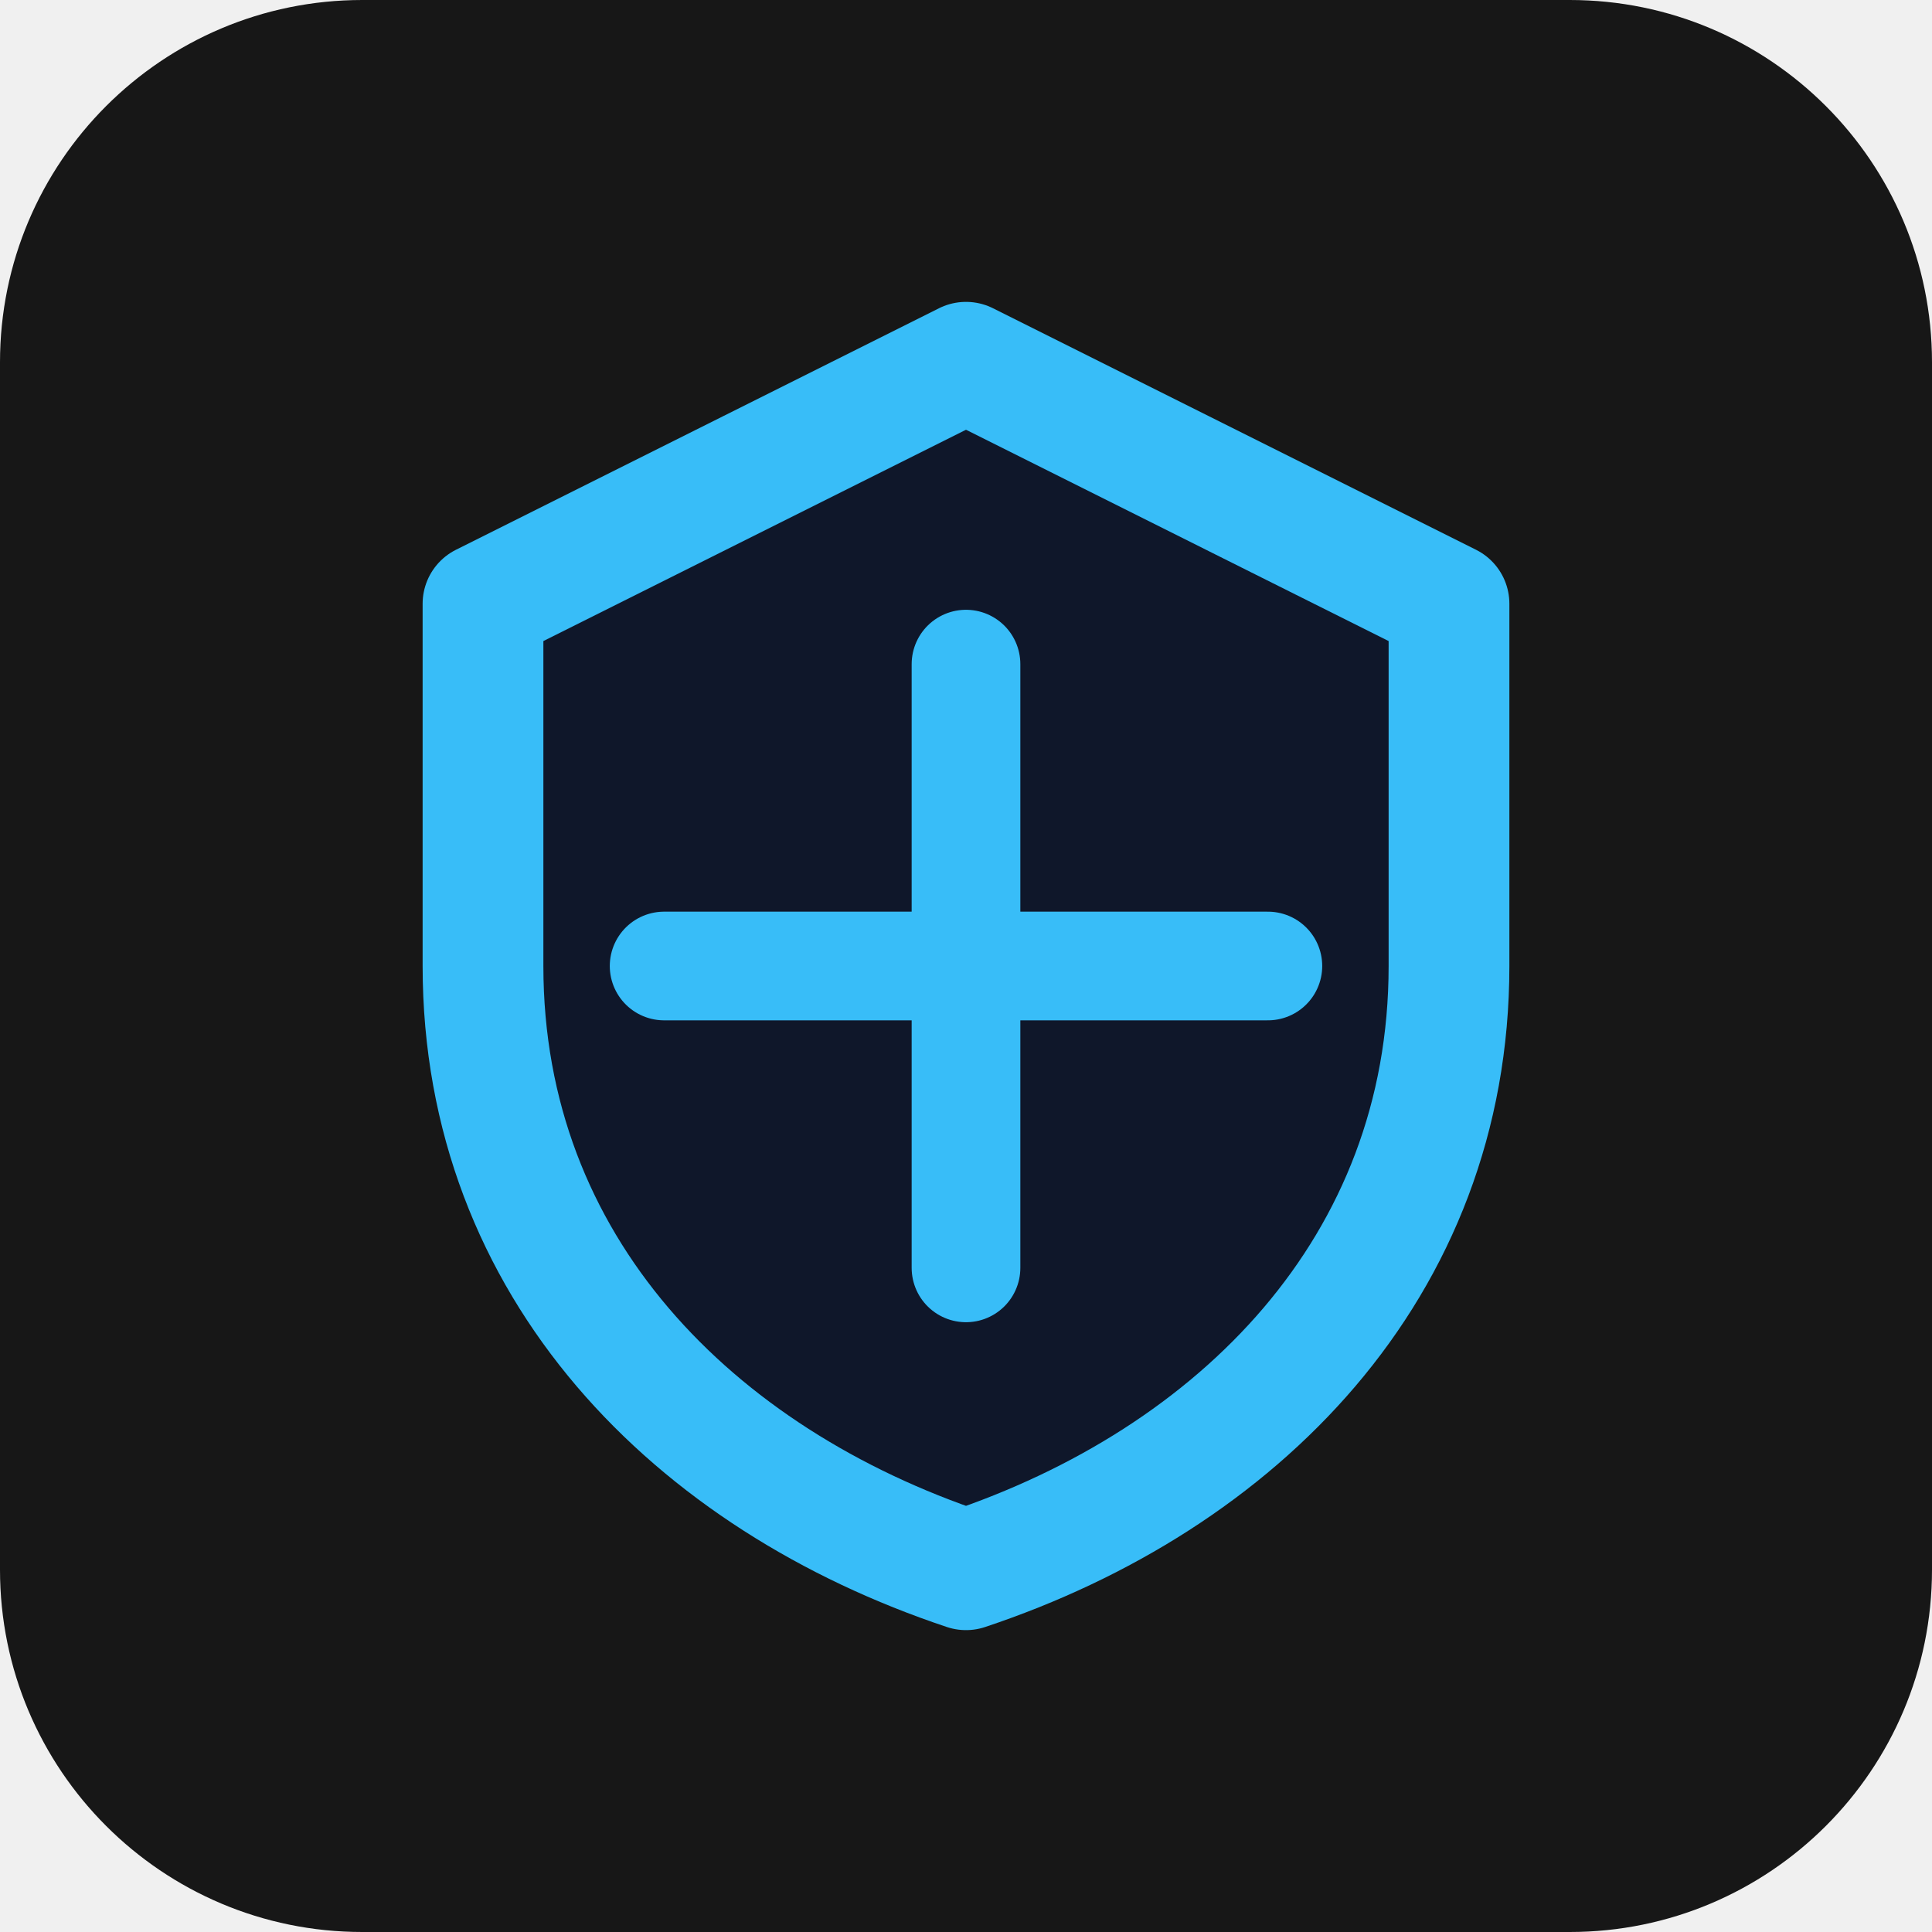
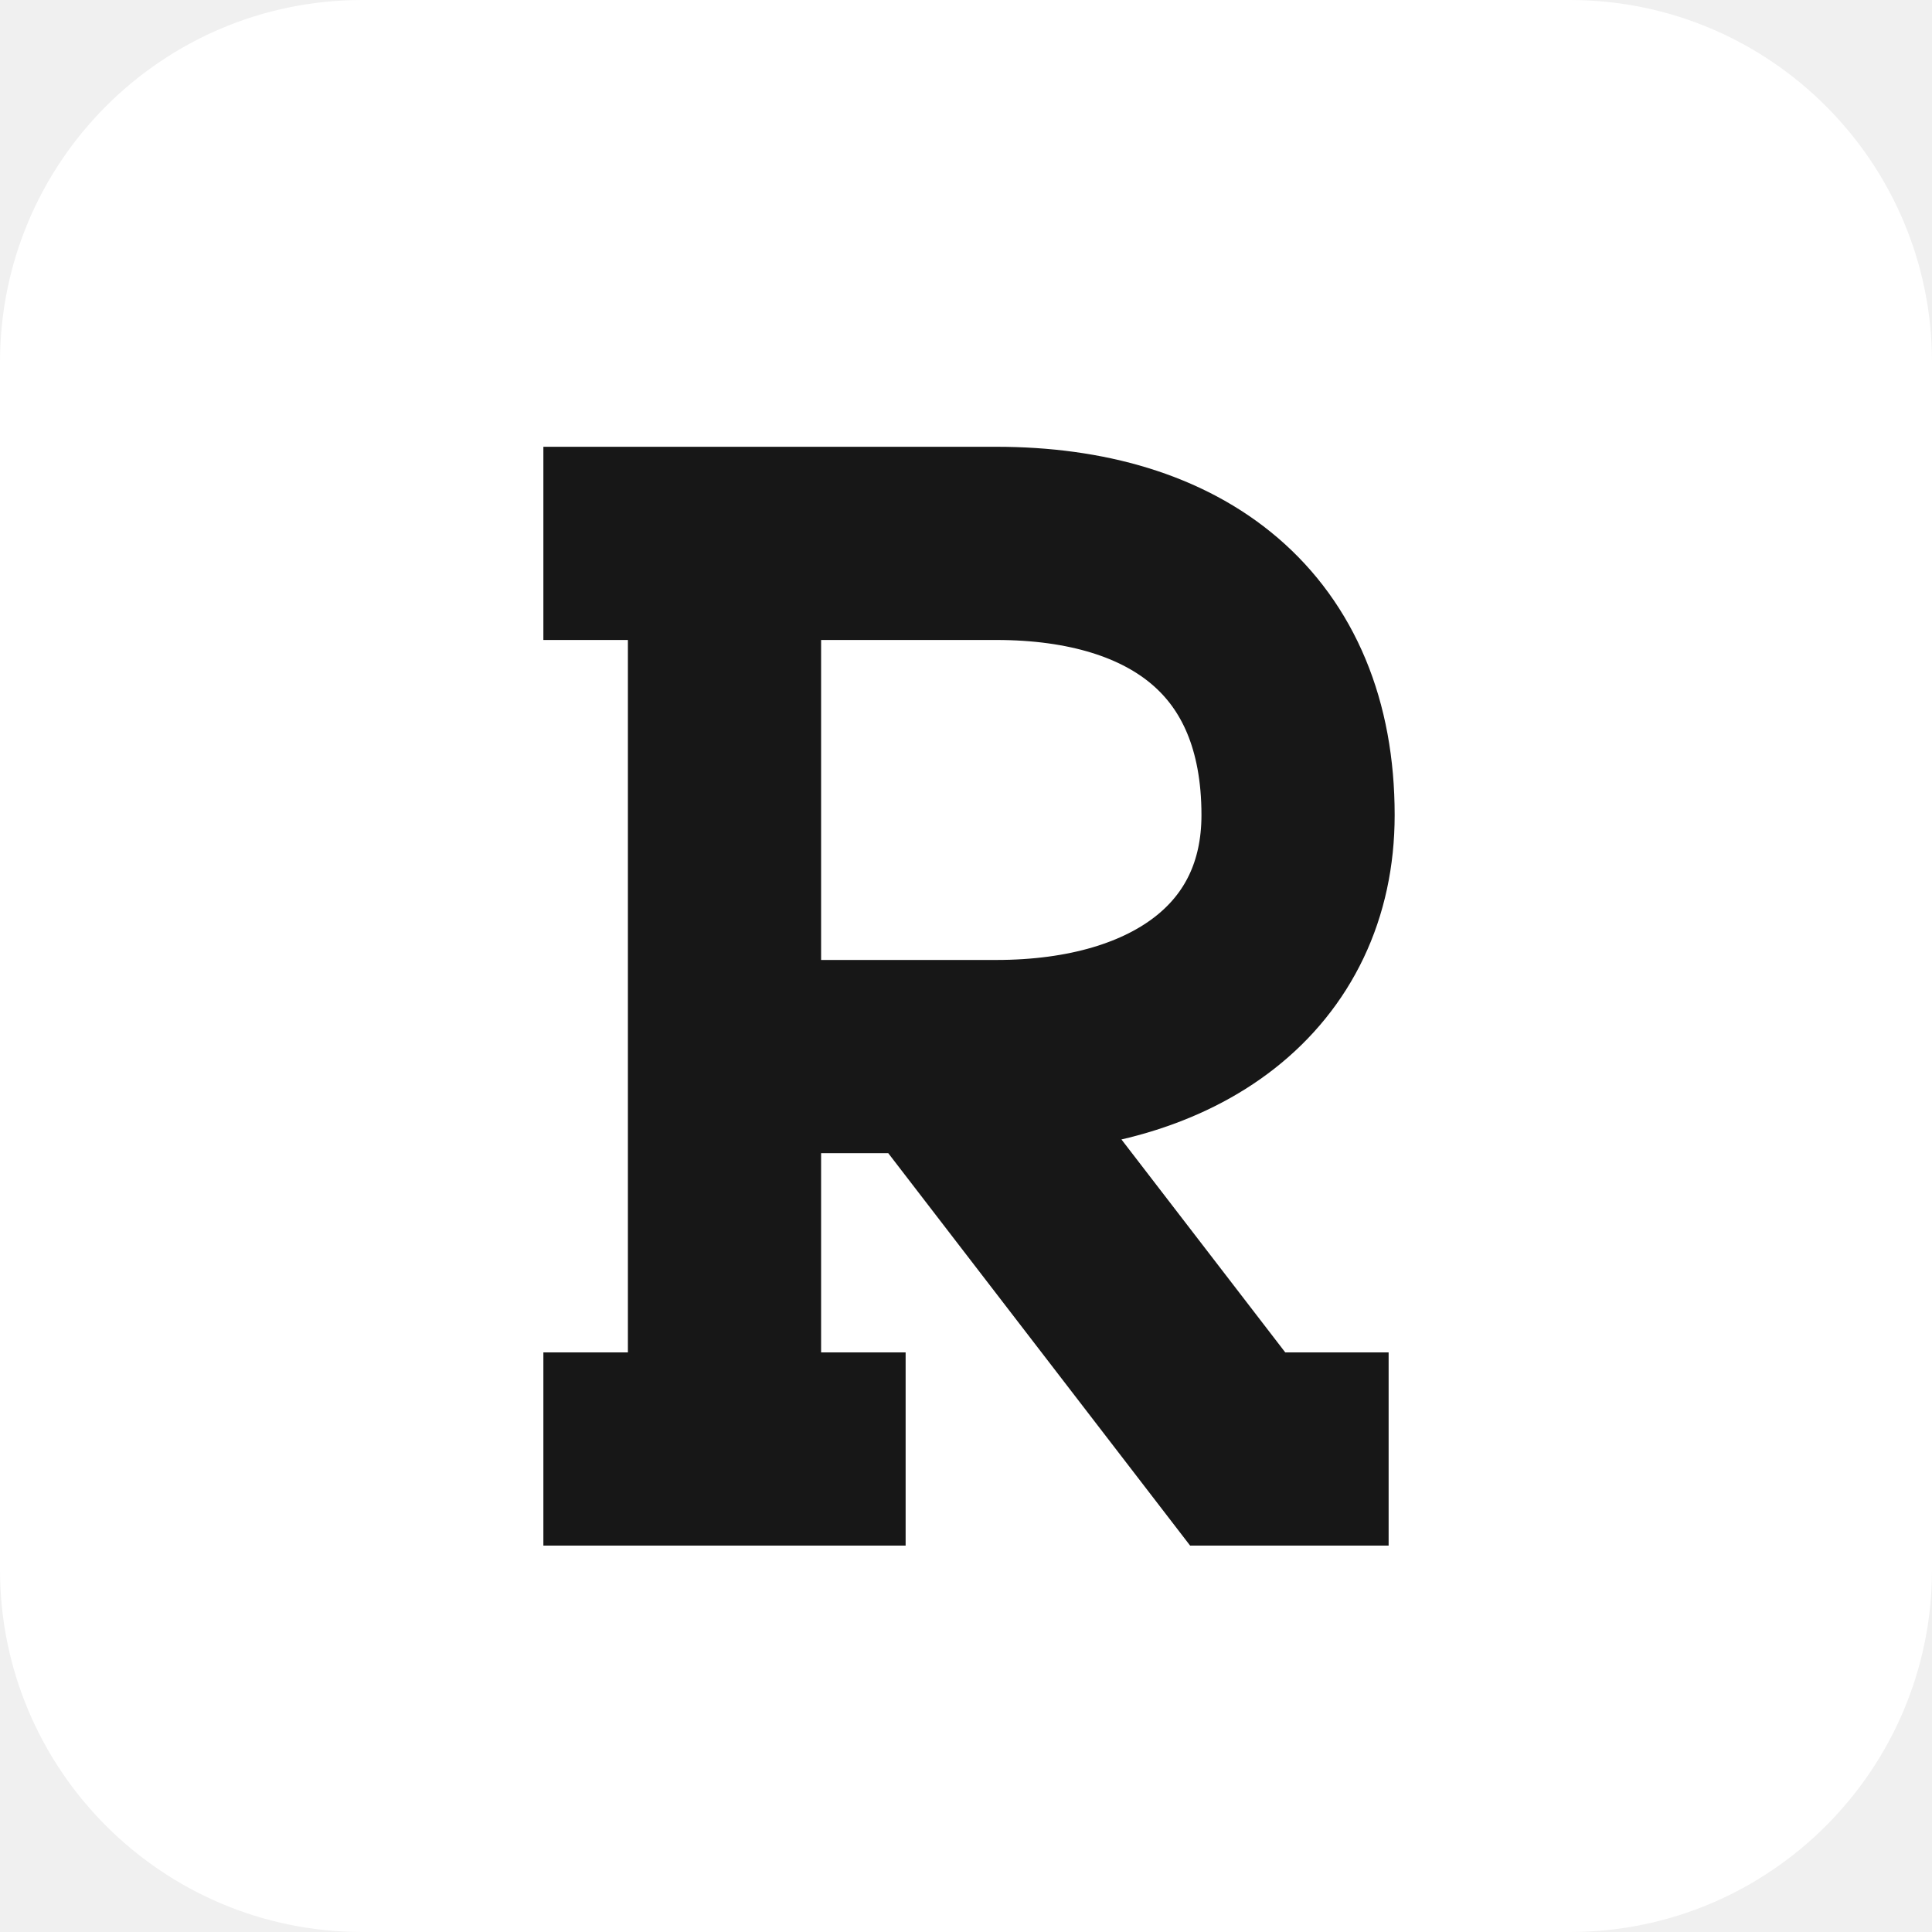
<svg xmlns="http://www.w3.org/2000/svg" viewBox="0 0 32 32" fill="none">
-   <rect width="32" height="32" rx="6" fill="#171717" />
-   <path d="M16 6L24 10V16C24 21 20.5 24.5 16 26C11.5 24.5 8 21 8 16V10L16 6Z" stroke="#38bdf8" stroke-width="2" stroke-linecap="round" stroke-linejoin="round" fill="#0f172a" />
-   <path d="M16 11V21M11 16H21" stroke="#38bdf8" stroke-width="1.8" stroke-linecap="round" />
+   <rect width="32" height="32" rx="6" fill="#FFFFFF" />
+   <path d="M9 24H15M12 24V9M10 9H16.5C19.5 9 21.5 10.5 21.5 13.5C21.5 16 19.5 17.5 16.5 17.5H12M15.5 17.5L20.5 24H23M9 9H14" stroke="#171717" stroke-width="3.2" stroke-linecap="butt" stroke-linejoin="butt" />
</svg>
